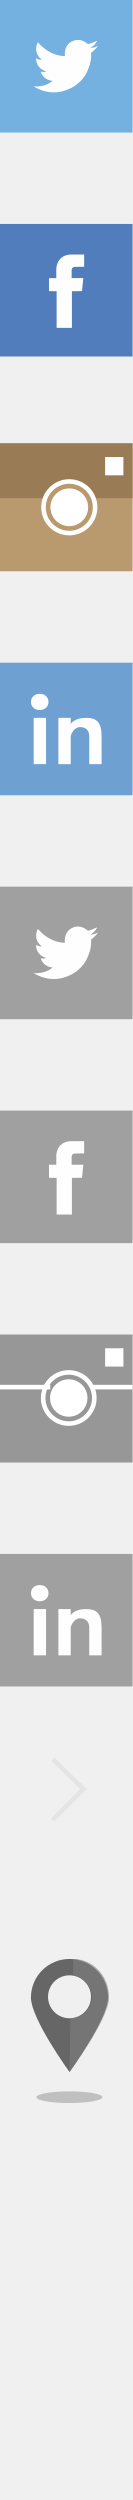
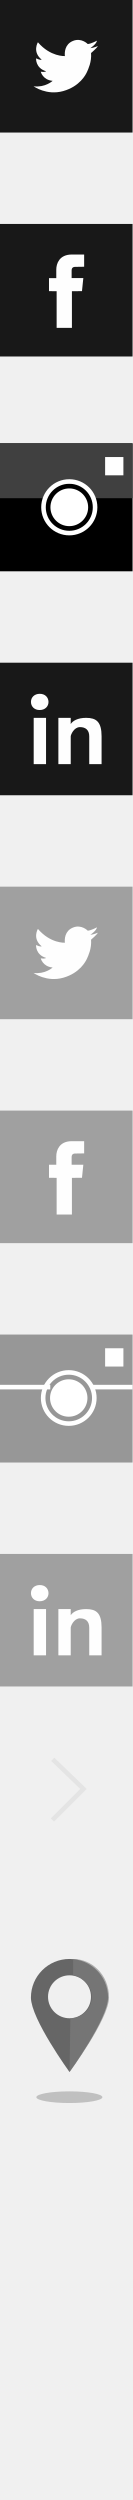
- <svg xmlns="http://www.w3.org/2000/svg" version="1.0" id="Layer_1" x="0px" y="0px" width="29px" height="547px" viewBox="0 0 29 547" enable-background="new 0 0 29 547" xml:space="preserve">
+ <svg xmlns="http://www.w3.org/2000/svg" version="1.1" id="Layer_1" x="0px" y="0px" width="29px" height="547px" viewBox="0 0 29 547" enable-background="new 0 0 29 547" xml:space="preserve">
  <g opacity="0.9">
-     <rect fill="#66A8DE" width="29" height="29" />
+     <rect width="29" height="29" />
    <g>
-       <path fill="#FFFFFF" d="M19.923,11.603c0.163,1.916-0.625,3.547-0.887,4.132c-0.263,0.583-1.553,3.164-5.201,4.192    c-3.648,1.028-6.489-1.047-6.489-1.047c2.561,0.322,4.172-1.19,4.172-1.19c-2.178-0.202-2.6-1.996-2.6-1.996    c0.927,0.142,1.169-0.101,1.169-0.101c-2.358-0.705-2.196-2.821-2.196-2.821c0.967,0.463,1.228,0.281,1.228,0.281    c-2.115-1.712-0.826-3.808-0.826-3.808c2.761,3.225,5.905,3.023,5.905,3.023c-0.079-0.7-0.079-2.566,1.774-3.318    c1.861-0.755,3.226,0.684,3.226,0.684c0.745-0.046,2.023-0.736,2.023-0.736c-0.148,0.793-1.466,1.645-1.466,1.645    c0.665-0.047,1.652-0.464,1.652-0.464C21.268,10.467,19.923,11.603,19.923,11.603z" />
+       <path fill="#FFFFFF" d="M19.923,11.603c0.163,1.916-0.625,3.547-0.887,4.132c-0.263,0.583-1.554,3.164-5.201,4.192    c-3.648,1.028-6.489-1.047-6.489-1.047c2.561,0.322,4.172-1.19,4.172-1.19c-2.178-0.202-2.6-1.996-2.6-1.996    c0.927,0.142,1.169-0.101,1.169-0.101c-2.358-0.705-2.196-2.821-2.196-2.821c0.967,0.463,1.228,0.281,1.228,0.281    c-2.115-1.712-0.826-3.808-0.826-3.808c2.761,3.225,5.905,3.023,5.905,3.023c-0.079-0.7-0.079-2.566,1.774-3.318    c1.86-0.755,3.226,0.684,3.226,0.684c0.745-0.046,2.022-0.736,2.022-0.736c-0.147,0.793-1.466,1.645-1.466,1.645    c0.665-0.047,1.652-0.464,1.652-0.464C21.268,10.467,19.923,11.603,19.923,11.603z" />
    </g>
  </g>
  <g opacity="0.9">
-     <rect y="49" fill="#4070B7" width="29" height="29" />
+     <rect y="49" width="29" height="29" />
    <g>
-       <path fill="#FFFFFF" d="M18.23,60.848h-2.557V59.17c0-0.629,0.416-0.777,0.71-0.777c0.295,0,2.029-0.03,2.029-0.03v-2.675h-2.676    c-2.76,0-3.421,1.992-3.421,3.313v1.848h-1.595v2.853l1.672,0.013c0,3.662,0,8.027,0,8.027h3.344c0,0,0-4.408,0-8.027l2.201-0.013    L18.23,60.848z" />
+       <path fill="#FFFFFF" d="M18.23,60.848h-2.558V59.17c0-0.629,0.416-0.777,0.71-0.777c0.295,0,2.029-0.03,2.029-0.03v-2.675h-2.676    c-2.76,0-3.421,1.992-3.421,3.313v1.848H10.72v2.853l1.672,0.013c0,3.662,0,8.027,0,8.027h3.344c0,0,0-4.408,0-8.027l2.201-0.013    L18.23,60.848z" />
    </g>
  </g>
  <g opacity="0.9">
-     <rect y="145" fill="#5F98CD" width="29" height="29" />
+     <rect y="145" width="29" height="29" />
    <g>
      <g>
        <g>
          <path fill="#FFFFFF" d="M10.073,167.193v-10.127H7.372v10.127h2.026H10.073z M8.681,155.354c1.189,0,1.932-0.789,1.932-1.775      c-0.022-1.007-0.742-1.773-1.908-1.773c-1.17,0-1.932,0.766-1.932,1.773c0,0.986,0.739,1.775,1.886,1.775H8.681L8.681,155.354z" />
        </g>
      </g>
      <g>
-         <path fill="#FFFFFF" d="M12.774,167.193h2.701v-6.077c0-0.306,0.675-2.025,2.025-2.025c1.235,0,2.025,0.644,2.025,2.025v6.077     h2.701v-6.077c0-3.153-1.131-4.051-3.376-4.051c-1.842,0-2.927,0.65-3.376,1.351l0,0v-1.351h-2.701c0,0.675,0,9.452,0,9.452     V167.193z" />
+         <path fill="#FFFFFF" d="M12.774,167.193h2.701v-6.077c0-0.306,0.676-2.025,2.025-2.025c1.234,0,2.025,0.644,2.025,2.025v6.077     h2.701v-6.077c0-3.153-1.131-4.051-3.377-4.051c-1.842,0-2.927,0.65-3.375,1.351l0,0v-1.351h-2.702c0,0.675,0,9.452,0,9.452     L12.774,167.193L12.774,167.193z" />
      </g>
    </g>
  </g>
  <g>
-     <rect y="97" fill="#B99A6F" width="29" height="28" />
-     <path fill="#997B55" d="M20.3,109H29V97H0v12h9.667c0,0,2.041-3.161,4.833-3.161C17.293,105.839,19.594,106,20.3,109z" />
+     <rect y="97" width="29" height="28" />
+     <path fill="#404040" d="M20.3,109H29V97H0v12h9.667c0,0,2.041-3.161,4.833-3.161C17.293,105.839,19.594,106,20.3,109z" />
    <circle fill="none" stroke="#FFFFFF" stroke-miterlimit="10" cx="15.161" cy="110.995" r="5.644" />
    <circle fill="#FFFFFF" cx="15.161" cy="110.995" r="4.126" />
    <rect x="23" y="100" fill="#FFFFFF" width="4" height="4" />
  </g>
  <g opacity="0.9">
    <rect y="194" fill="#979797" width="29" height="29" />
    <g>
-       <path fill="#FFFFFF" d="M19.923,205.603c0.163,1.915-0.625,3.548-0.887,4.132c-0.263,0.584-1.553,3.164-5.201,4.193    c-3.648,1.027-6.489-1.048-6.489-1.048c2.561,0.321,4.172-1.19,4.172-1.19c-2.178-0.201-2.6-1.996-2.6-1.996    c0.927,0.143,1.169-0.1,1.169-0.1c-2.358-0.705-2.196-2.822-2.196-2.822c0.967,0.464,1.228,0.281,1.228,0.281    c-2.115-1.712-0.826-3.808-0.826-3.808c2.761,3.225,5.905,3.022,5.905,3.022c-0.079-0.699-0.079-2.566,1.774-3.318    c1.861-0.755,3.226,0.685,3.226,0.685c0.745-0.046,2.023-0.736,2.023-0.736c-0.148,0.793-1.466,1.645-1.466,1.645    c0.665-0.048,1.652-0.464,1.652-0.464C21.268,204.467,19.923,205.603,19.923,205.603z" />
+       <path fill="#FFFFFF" d="M19.923,205.603c0.163,1.915-0.625,3.548-0.887,4.132c-0.263,0.584-1.554,3.164-5.201,4.193    c-3.648,1.027-6.489-1.048-6.489-1.048c2.561,0.321,4.172-1.19,4.172-1.19c-2.178-0.201-2.6-1.996-2.6-1.996    c0.927,0.143,1.169-0.1,1.169-0.1c-2.358-0.705-2.196-2.822-2.196-2.822c0.967,0.464,1.228,0.281,1.228,0.281    c-2.115-1.712-0.826-3.808-0.826-3.808c2.761,3.225,5.905,3.022,5.905,3.022c-0.079-0.699-0.079-2.566,1.774-3.318    c1.86-0.755,3.226,0.685,3.226,0.685c0.745-0.046,2.022-0.736,2.022-0.736c-0.147,0.793-1.466,1.645-1.466,1.645    c0.665-0.048,1.652-0.464,1.652-0.464C21.268,204.467,19.923,205.603,19.923,205.603z" />
    </g>
  </g>
  <g opacity="0.9">
    <rect y="243" fill="#979797" width="29" height="29" />
    <g>
-       <path fill="#FFFFFF" d="M18.23,254.848h-2.557v-1.678c0-0.629,0.416-0.777,0.71-0.777c0.295,0,2.029-0.03,2.029-0.03v-2.675    h-2.676c-2.76,0-3.421,1.992-3.421,3.312v1.848h-1.595v2.854l1.672,0.012c0,3.662,0,8.027,0,8.027h3.344c0,0,0-4.408,0-8.027    l2.201-0.012L18.23,254.848z" />
+       <path fill="#FFFFFF" d="M18.23,254.848h-2.558v-1.678c0-0.629,0.416-0.777,0.71-0.777c0.295,0,2.029-0.03,2.029-0.03v-2.675    h-2.676c-2.76,0-3.421,1.992-3.421,3.312v1.848H10.72v2.854l1.672,0.012c0,3.662,0,8.027,0,8.027h3.344c0,0,0-4.408,0-8.027    l2.201-0.012L18.23,254.848z" />
    </g>
  </g>
  <g opacity="0.9">
    <rect y="340" fill="#979797" width="29" height="29" />
    <g>
      <g>
        <g>
-           <path fill="#FFFFFF" d="M10.073,362.193v-10.127H7.372v10.127h2.026H10.073z M8.681,350.354c1.189,0,1.932-0.788,1.932-1.774      c-0.022-1.008-0.742-1.773-1.908-1.773c-1.17,0-1.932,0.766-1.932,1.773c0,0.986,0.739,1.774,1.886,1.774H8.681L8.681,350.354z" />
+           <path fill="#FFFFFF" d="M10.073,362.193v-10.127H7.372v10.127h2.026H10.073z M8.681,350.354c1.189,0,1.932-0.787,1.932-1.773      c-0.022-1.008-0.742-1.773-1.908-1.773c-1.17,0-1.932,0.767-1.932,1.773c0,0.986,0.739,1.773,1.886,1.773H8.681L8.681,350.354z" />
        </g>
      </g>
      <g>
-         <path fill="#FFFFFF" d="M12.774,362.193h2.701v-6.076c0-0.307,0.675-2.025,2.025-2.025c1.235,0,2.025,0.645,2.025,2.025v6.076     h2.701v-6.076c0-3.154-1.131-4.051-3.376-4.051c-1.842,0-2.927,0.649-3.376,1.35l0,0v-1.35h-2.701c0,0.675,0,9.451,0,9.451     V362.193z" />
+         <path fill="#FFFFFF" d="M12.774,362.193h2.701v-6.076c0-0.308,0.676-2.025,2.025-2.025c1.234,0,2.025,0.646,2.025,2.025v6.076     h2.701v-6.076c0-3.154-1.131-4.051-3.377-4.051c-1.842,0-2.927,0.648-3.375,1.35l0,0v-1.35h-2.702c0,0.675,0,9.45,0,9.45     L12.774,362.193L12.774,362.193z" />
      </g>
    </g>
  </g>
  <g>
    <rect y="292" fill="#979797" width="29" height="28" />
    <circle fill="none" stroke="#FFFFFF" stroke-miterlimit="10" cx="15.041" cy="305.883" r="5.599" />
    <circle fill="#FFFFFF" cx="15.041" cy="305.883" r="4.093" />
    <line fill="none" stroke="#FFFFFF" stroke-miterlimit="10" x1="11" y1="303.5" x2="0" y2="303.5" />
    <line fill="none" stroke="#FFFFFF" stroke-miterlimit="10" x1="29" y1="303.5" x2="20" y2="303.5" />
    <rect x="23" y="295" fill="#FFFFFF" width="4" height="4" />
  </g>
  <g>
    <polyline fill="none" stroke="#E4E4E4" stroke-miterlimit="10" points="11.537,384.932 18.259,391.418 11.462,398.215  " />
  </g>
  <g>
    <g>
-       <ellipse opacity="0.2" cx="15.177" cy="458.866" rx="7.224" ry="1.276" />
-       <path fill="#666666" d="M15.207,428.621c-4.662,0-8.441,3.778-8.441,8.441c0,4.662,8.441,16.296,8.441,16.296    s8.441-11.634,8.441-16.296C23.648,432.399,19.869,428.621,15.207,428.621z M15.207,441.595c-2.596,0-4.699-2.104-4.699-4.7    s2.104-4.697,4.699-4.697c2.597,0,4.7,2.102,4.7,4.697S17.804,441.595,15.207,441.595z" />
-       <path opacity="0.6" fill="#7F7F7F" d="M15.207,453.358c0,0,8.647-11.634,8.647-16.296c0-5.088-3.854-8.441-7.854-8.441v3.576    c1,0,4.113,1.76,4.113,4.697c0,2.596-2.111,4.7-4.708,4.7" />
+       <ellipse opacity="0.2" enable-background="new    " cx="15.177" cy="458.866" rx="7.224" ry="1.276" />
+       <path fill="#666666" d="M15.207,428.621c-4.662,0-8.441,3.778-8.441,8.441c0,4.661,8.441,16.296,8.441,16.296    s8.441-11.635,8.441-16.296C23.648,432.399,19.869,428.621,15.207,428.621z M15.207,441.595c-2.596,0-4.699-2.104-4.699-4.7    c0-2.596,2.104-4.696,4.699-4.696c2.598,0,4.7,2.102,4.7,4.696C19.907,439.49,17.805,441.595,15.207,441.595z" />
+       <path opacity="0.6" fill="#7F7F7F" enable-background="new    " d="M15.207,453.358c0,0,8.646-11.635,8.646-16.296    c0-5.089-3.854-8.441-7.854-8.441v3.576c1,0,4.113,1.76,4.113,4.696c0,2.597-2.111,4.7-4.709,4.7" />
    </g>
  </g>
</svg>
